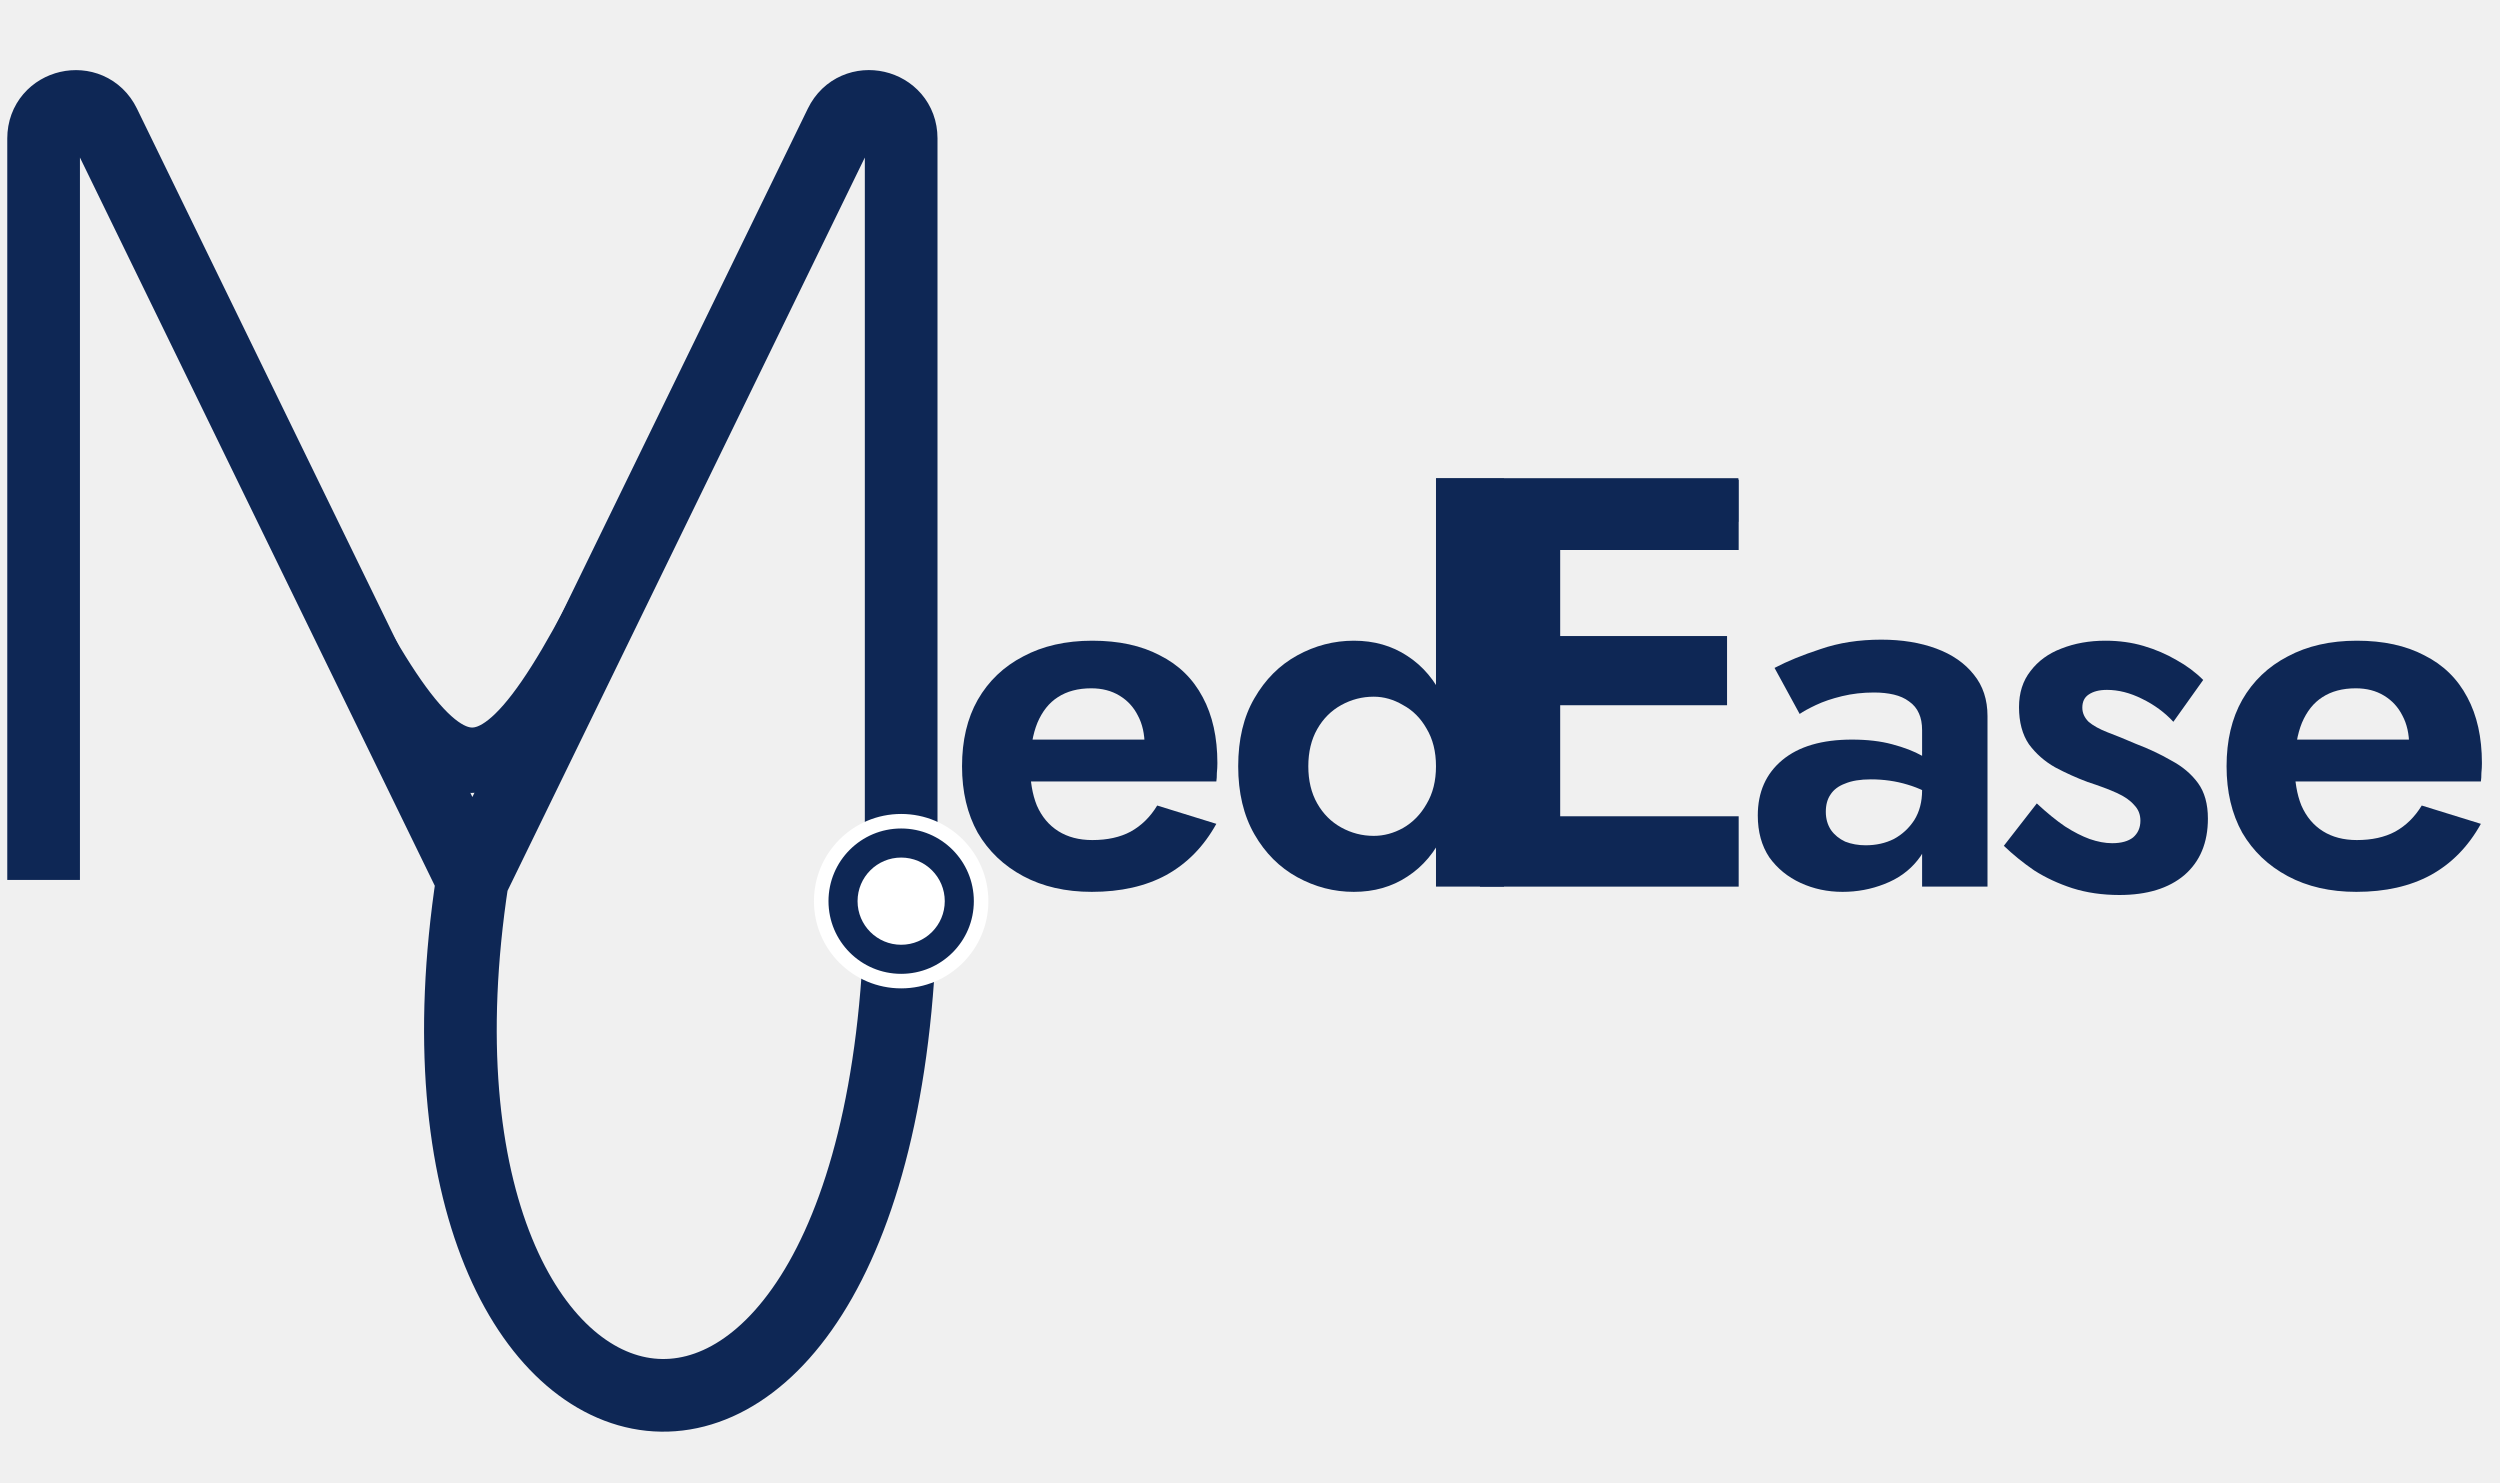
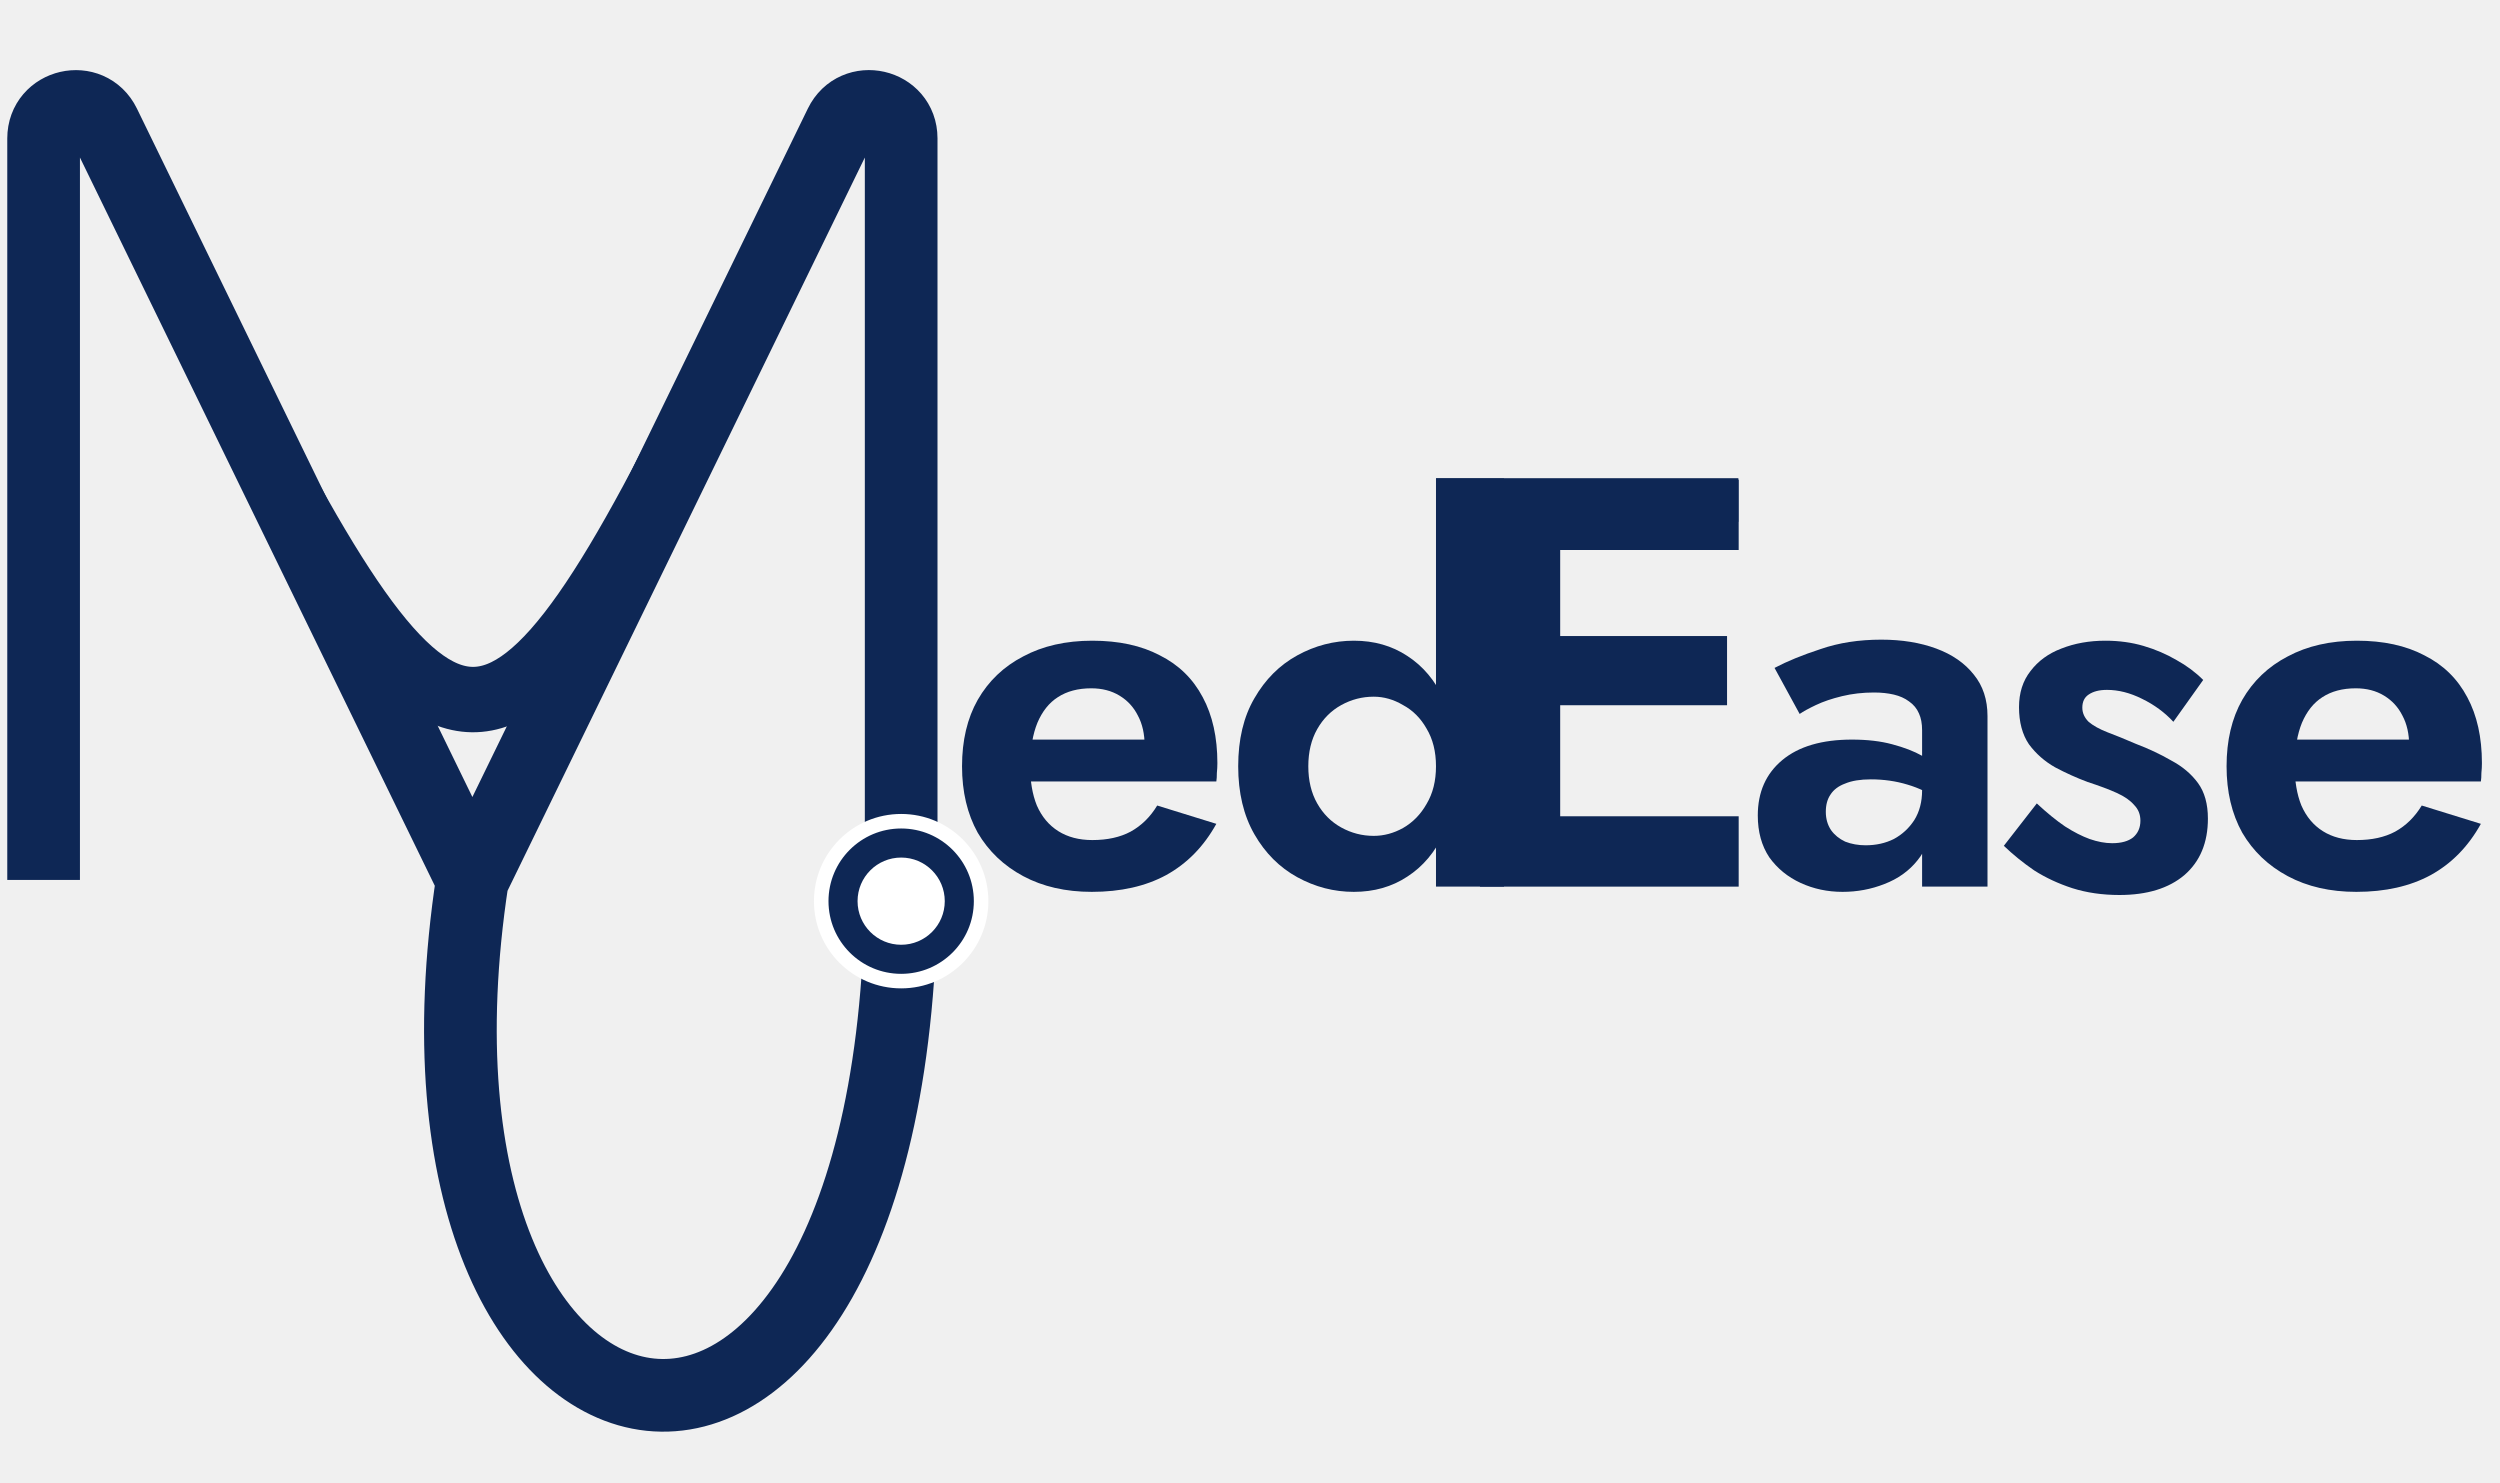
<svg xmlns="http://www.w3.org/2000/svg" width="172" height="102" viewBox="0 0 172 102" fill="none">
  <path d="M3 60.541V9.525C3 7.194 6.151 6.467 7.172 8.563L32.5 60.541M32.5 60.541L57.828 8.563C58.849 6.467 62 7.187 62 9.518C62 18.009 62 33.44 62 60.541C62 111.196 25.813 104.318 32.5 60.541Z" stroke="#0E2755" stroke-width="5" />
-   <path d="M20.186 35.478C31.159 57.739 33.791 58.087 44.532 35.478" stroke="#0E2755" stroke-width="4.5" />
+   <path d="M14.457 23.783C30.594 55.995 34.465 56.498 50.261 23.783" stroke="#0E2755" stroke-width="4.5" />
  <circle cx="62" cy="62" r="5.5" fill="#0E2755" stroke="white" />
  <circle cx="62" cy="62" r="3" fill="white" />
  <line x1="119.6" y1="34.4" x2="98.8" y2="34.4" stroke="#0E2755" stroke-width="3" />
  <path d="M162.116 61.36C160.316 61.36 158.744 61 157.4 60.28C156.056 59.56 155.012 58.564 154.268 57.292C153.548 55.996 153.188 54.472 153.188 52.72C153.188 50.944 153.548 49.42 154.268 48.148C155.012 46.852 156.056 45.856 157.4 45.16C158.744 44.44 160.328 44.08 162.152 44.08C163.976 44.08 165.524 44.416 166.796 45.088C168.092 45.736 169.076 46.696 169.748 47.968C170.42 49.216 170.756 50.728 170.756 52.504C170.756 52.72 170.744 52.948 170.72 53.188C170.72 53.428 170.708 53.62 170.684 53.764H155.852V50.884H166.616L165.356 52.54C165.452 52.396 165.536 52.204 165.608 51.964C165.704 51.7 165.752 51.484 165.752 51.316C165.752 50.5 165.596 49.804 165.284 49.228C164.996 48.652 164.576 48.196 164.024 47.86C163.472 47.524 162.824 47.356 162.08 47.356C161.168 47.356 160.4 47.56 159.776 47.968C159.176 48.352 158.708 48.94 158.372 49.732C158.06 50.5 157.892 51.46 157.868 52.612C157.868 53.716 158.024 54.652 158.336 55.42C158.672 56.188 159.164 56.776 159.812 57.184C160.46 57.592 161.24 57.796 162.152 57.796C163.184 57.796 164.06 57.604 164.78 57.22C165.524 56.812 166.136 56.212 166.616 55.42L170.684 56.68C169.82 58.24 168.668 59.416 167.228 60.208C165.812 60.976 164.108 61.36 162.116 61.36Z" fill="#0E2755" />
  <path d="M140.132 55.276C140.828 55.924 141.476 56.452 142.076 56.86C142.676 57.244 143.24 57.532 143.768 57.724C144.32 57.916 144.836 58.012 145.316 58.012C145.94 58.012 146.42 57.88 146.756 57.616C147.092 57.328 147.26 56.944 147.26 56.464C147.26 56.032 147.116 55.672 146.828 55.384C146.564 55.072 146.168 54.796 145.64 54.556C145.112 54.316 144.44 54.064 143.624 53.8C142.856 53.512 142.112 53.176 141.392 52.792C140.672 52.384 140.072 51.856 139.592 51.208C139.136 50.536 138.908 49.684 138.908 48.652C138.908 47.668 139.172 46.84 139.7 46.168C140.228 45.472 140.936 44.956 141.824 44.62C142.736 44.26 143.744 44.08 144.848 44.08C145.784 44.08 146.66 44.2 147.476 44.44C148.292 44.68 149.048 45.004 149.744 45.412C150.44 45.796 151.052 46.252 151.58 46.78L149.528 49.66C148.928 49.012 148.208 48.484 147.368 48.076C146.552 47.668 145.748 47.464 144.956 47.464C144.428 47.464 144.008 47.572 143.696 47.788C143.408 47.98 143.264 48.28 143.264 48.688C143.264 49.048 143.408 49.372 143.696 49.66C144.008 49.924 144.44 50.164 144.992 50.38C145.568 50.596 146.216 50.86 146.936 51.172C147.824 51.508 148.64 51.892 149.384 52.324C150.152 52.732 150.764 53.248 151.22 53.872C151.676 54.496 151.904 55.312 151.904 56.32C151.904 57.976 151.364 59.272 150.284 60.208C149.204 61.12 147.716 61.576 145.82 61.576C144.644 61.576 143.564 61.42 142.58 61.108C141.62 60.796 140.744 60.388 139.952 59.884C139.184 59.356 138.488 58.792 137.864 58.192L140.132 55.276Z" fill="#0E2755" />
  <path d="M125.616 55.852C125.616 56.332 125.736 56.752 125.976 57.112C126.216 57.448 126.54 57.712 126.948 57.904C127.38 58.072 127.848 58.156 128.352 58.156C129.072 58.156 129.72 58.012 130.296 57.724C130.872 57.412 131.34 56.98 131.7 56.428C132.06 55.852 132.24 55.168 132.24 54.376L132.816 56.536C132.816 57.592 132.516 58.48 131.916 59.2C131.34 59.92 130.584 60.46 129.648 60.82C128.736 61.18 127.776 61.36 126.768 61.36C125.736 61.36 124.776 61.156 123.888 60.748C123 60.34 122.28 59.752 121.728 58.984C121.2 58.192 120.936 57.232 120.936 56.104C120.936 54.496 121.5 53.224 122.628 52.288C123.756 51.352 125.352 50.884 127.416 50.884C128.472 50.884 129.396 50.992 130.188 51.208C131.004 51.424 131.688 51.688 132.24 52C132.792 52.312 133.188 52.612 133.428 52.9V55.06C132.78 54.58 132.048 54.22 131.232 53.98C130.44 53.74 129.6 53.62 128.712 53.62C127.992 53.62 127.404 53.716 126.948 53.908C126.492 54.076 126.156 54.328 125.94 54.664C125.724 54.976 125.616 55.372 125.616 55.852ZM123.816 49.12L122.088 45.952C122.952 45.496 124.008 45.064 125.256 44.656C126.504 44.224 127.896 44.008 129.432 44.008C130.848 44.008 132.108 44.212 133.212 44.62C134.316 45.028 135.18 45.628 135.804 46.42C136.428 47.188 136.74 48.136 136.74 49.264V61H132.24V50.236C132.24 49.78 132.168 49.396 132.024 49.084C131.88 48.748 131.652 48.472 131.34 48.256C131.052 48.04 130.704 47.884 130.296 47.788C129.888 47.692 129.432 47.644 128.928 47.644C128.16 47.644 127.428 47.728 126.732 47.896C126.036 48.064 125.436 48.268 124.932 48.508C124.428 48.748 124.056 48.952 123.816 49.12Z" fill="#0E2755" />
  <path d="M105.501 61V56.16H119.621V61H105.501ZM105.501 37.84V33H119.621V37.84H105.501ZM105.501 48.52V43.76H118.821V48.52H105.501ZM101.821 33H107.341V61H101.821V33Z" fill="#0E2755" />
  <path d="M98.796 32.92H103.476V61H98.796V32.92ZM85.188 52.72C85.188 50.872 85.56 49.312 86.304 48.04C87.048 46.744 88.032 45.76 89.256 45.088C90.48 44.416 91.776 44.08 93.144 44.08C94.536 44.08 95.76 44.428 96.816 45.124C97.896 45.82 98.736 46.816 99.336 48.112C99.96 49.384 100.272 50.92 100.272 52.72C100.272 54.496 99.96 56.032 99.336 57.328C98.736 58.624 97.896 59.62 96.816 60.316C95.76 61.012 94.536 61.36 93.144 61.36C91.776 61.36 90.48 61.024 89.256 60.352C88.032 59.68 87.048 58.696 86.304 57.4C85.56 56.104 85.188 54.544 85.188 52.72ZM90.012 52.72C90.012 53.704 90.216 54.556 90.624 55.276C91.032 55.996 91.584 56.548 92.28 56.932C92.976 57.316 93.72 57.508 94.512 57.508C95.208 57.508 95.88 57.328 96.528 56.968C97.2 56.584 97.74 56.032 98.148 55.312C98.58 54.592 98.796 53.728 98.796 52.72C98.796 51.712 98.58 50.848 98.148 50.128C97.74 49.408 97.2 48.868 96.528 48.508C95.88 48.124 95.208 47.932 94.512 47.932C93.72 47.932 92.976 48.124 92.28 48.508C91.584 48.892 91.032 49.444 90.624 50.164C90.216 50.884 90.012 51.736 90.012 52.72Z" fill="#0E2755" />
  <path d="M75.116 61.36C73.316 61.36 71.744 61 70.4 60.28C69.056 59.56 68.012 58.564 67.268 57.292C66.548 55.996 66.188 54.472 66.188 52.72C66.188 50.944 66.548 49.42 67.268 48.148C68.012 46.852 69.056 45.856 70.4 45.16C71.744 44.44 73.328 44.08 75.152 44.08C76.976 44.08 78.524 44.416 79.796 45.088C81.092 45.736 82.076 46.696 82.748 47.968C83.42 49.216 83.756 50.728 83.756 52.504C83.756 52.72 83.744 52.948 83.72 53.188C83.72 53.428 83.708 53.62 83.684 53.764H68.852V50.884H79.616L78.356 52.54C78.452 52.396 78.536 52.204 78.608 51.964C78.704 51.7 78.752 51.484 78.752 51.316C78.752 50.5 78.596 49.804 78.284 49.228C77.996 48.652 77.576 48.196 77.024 47.86C76.472 47.524 75.824 47.356 75.08 47.356C74.168 47.356 73.4 47.56 72.776 47.968C72.176 48.352 71.708 48.94 71.372 49.732C71.06 50.5 70.892 51.46 70.868 52.612C70.868 53.716 71.024 54.652 71.336 55.42C71.672 56.188 72.164 56.776 72.812 57.184C73.46 57.592 74.24 57.796 75.152 57.796C76.184 57.796 77.06 57.604 77.78 57.22C78.524 56.812 79.136 56.212 79.616 55.42L83.684 56.68C82.82 58.24 81.668 59.416 80.228 60.208C78.812 60.976 77.108 61.36 75.116 61.36Z" fill="#0E2755" />
</svg>
